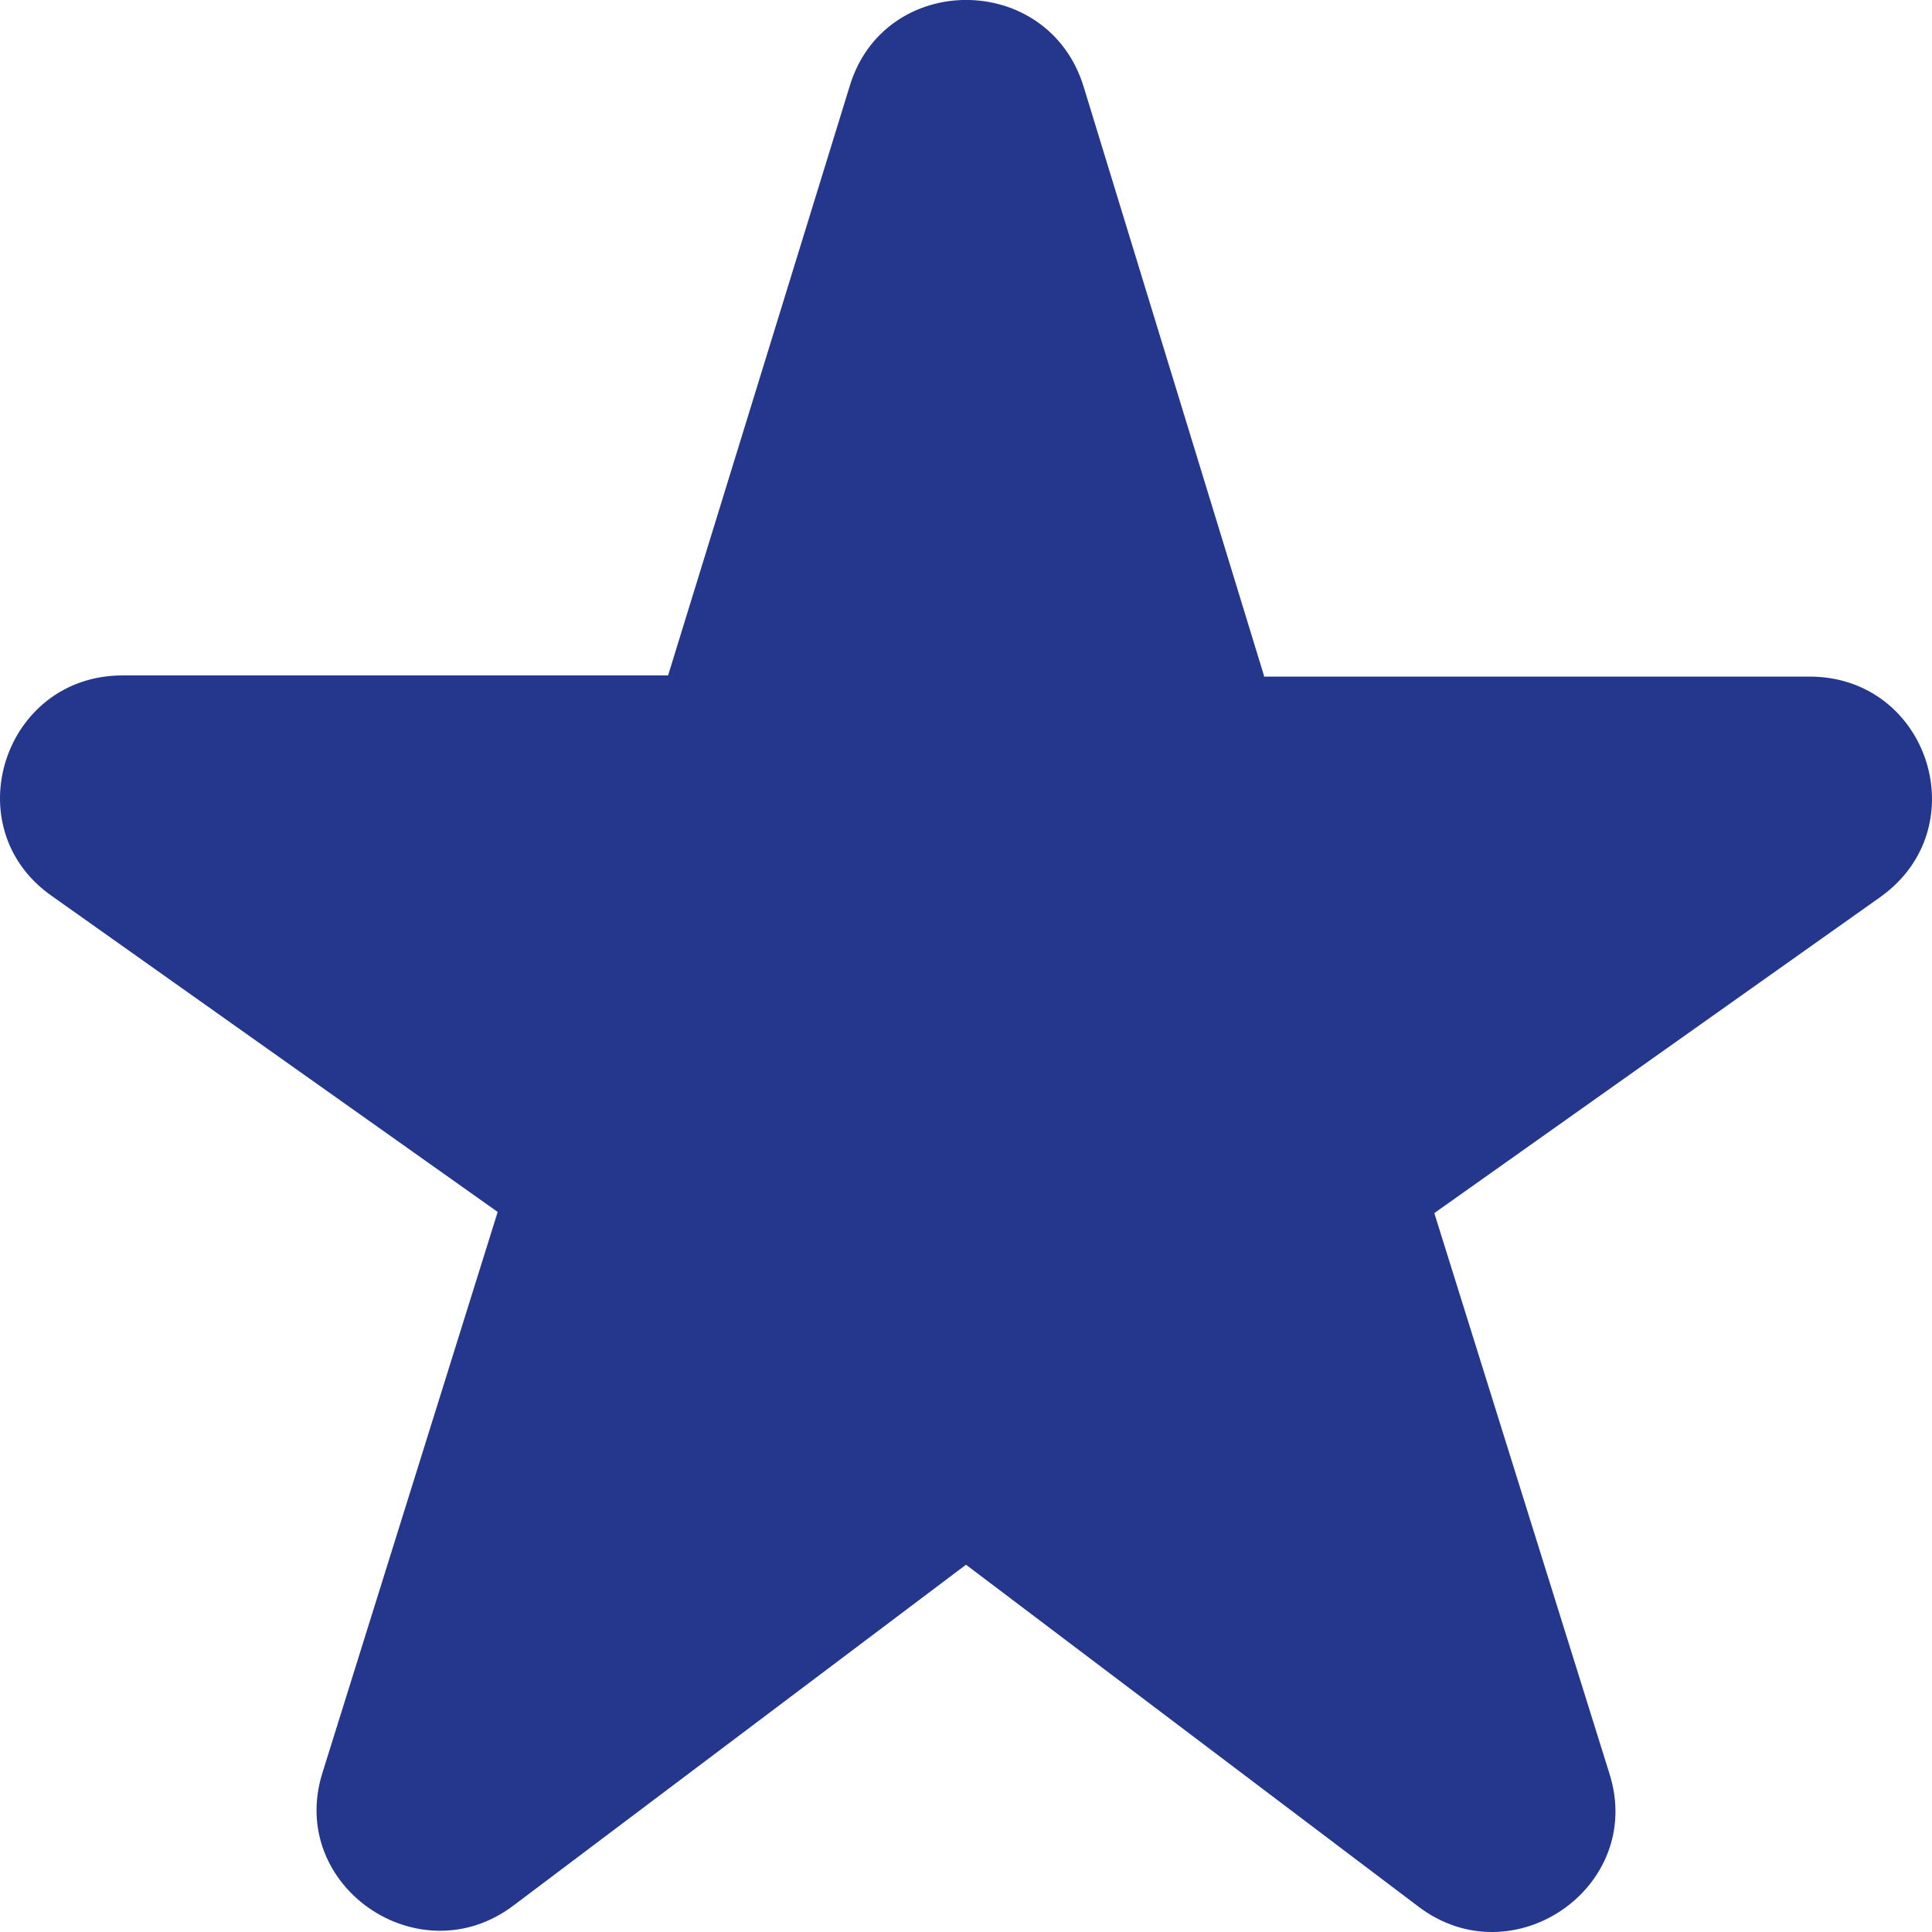
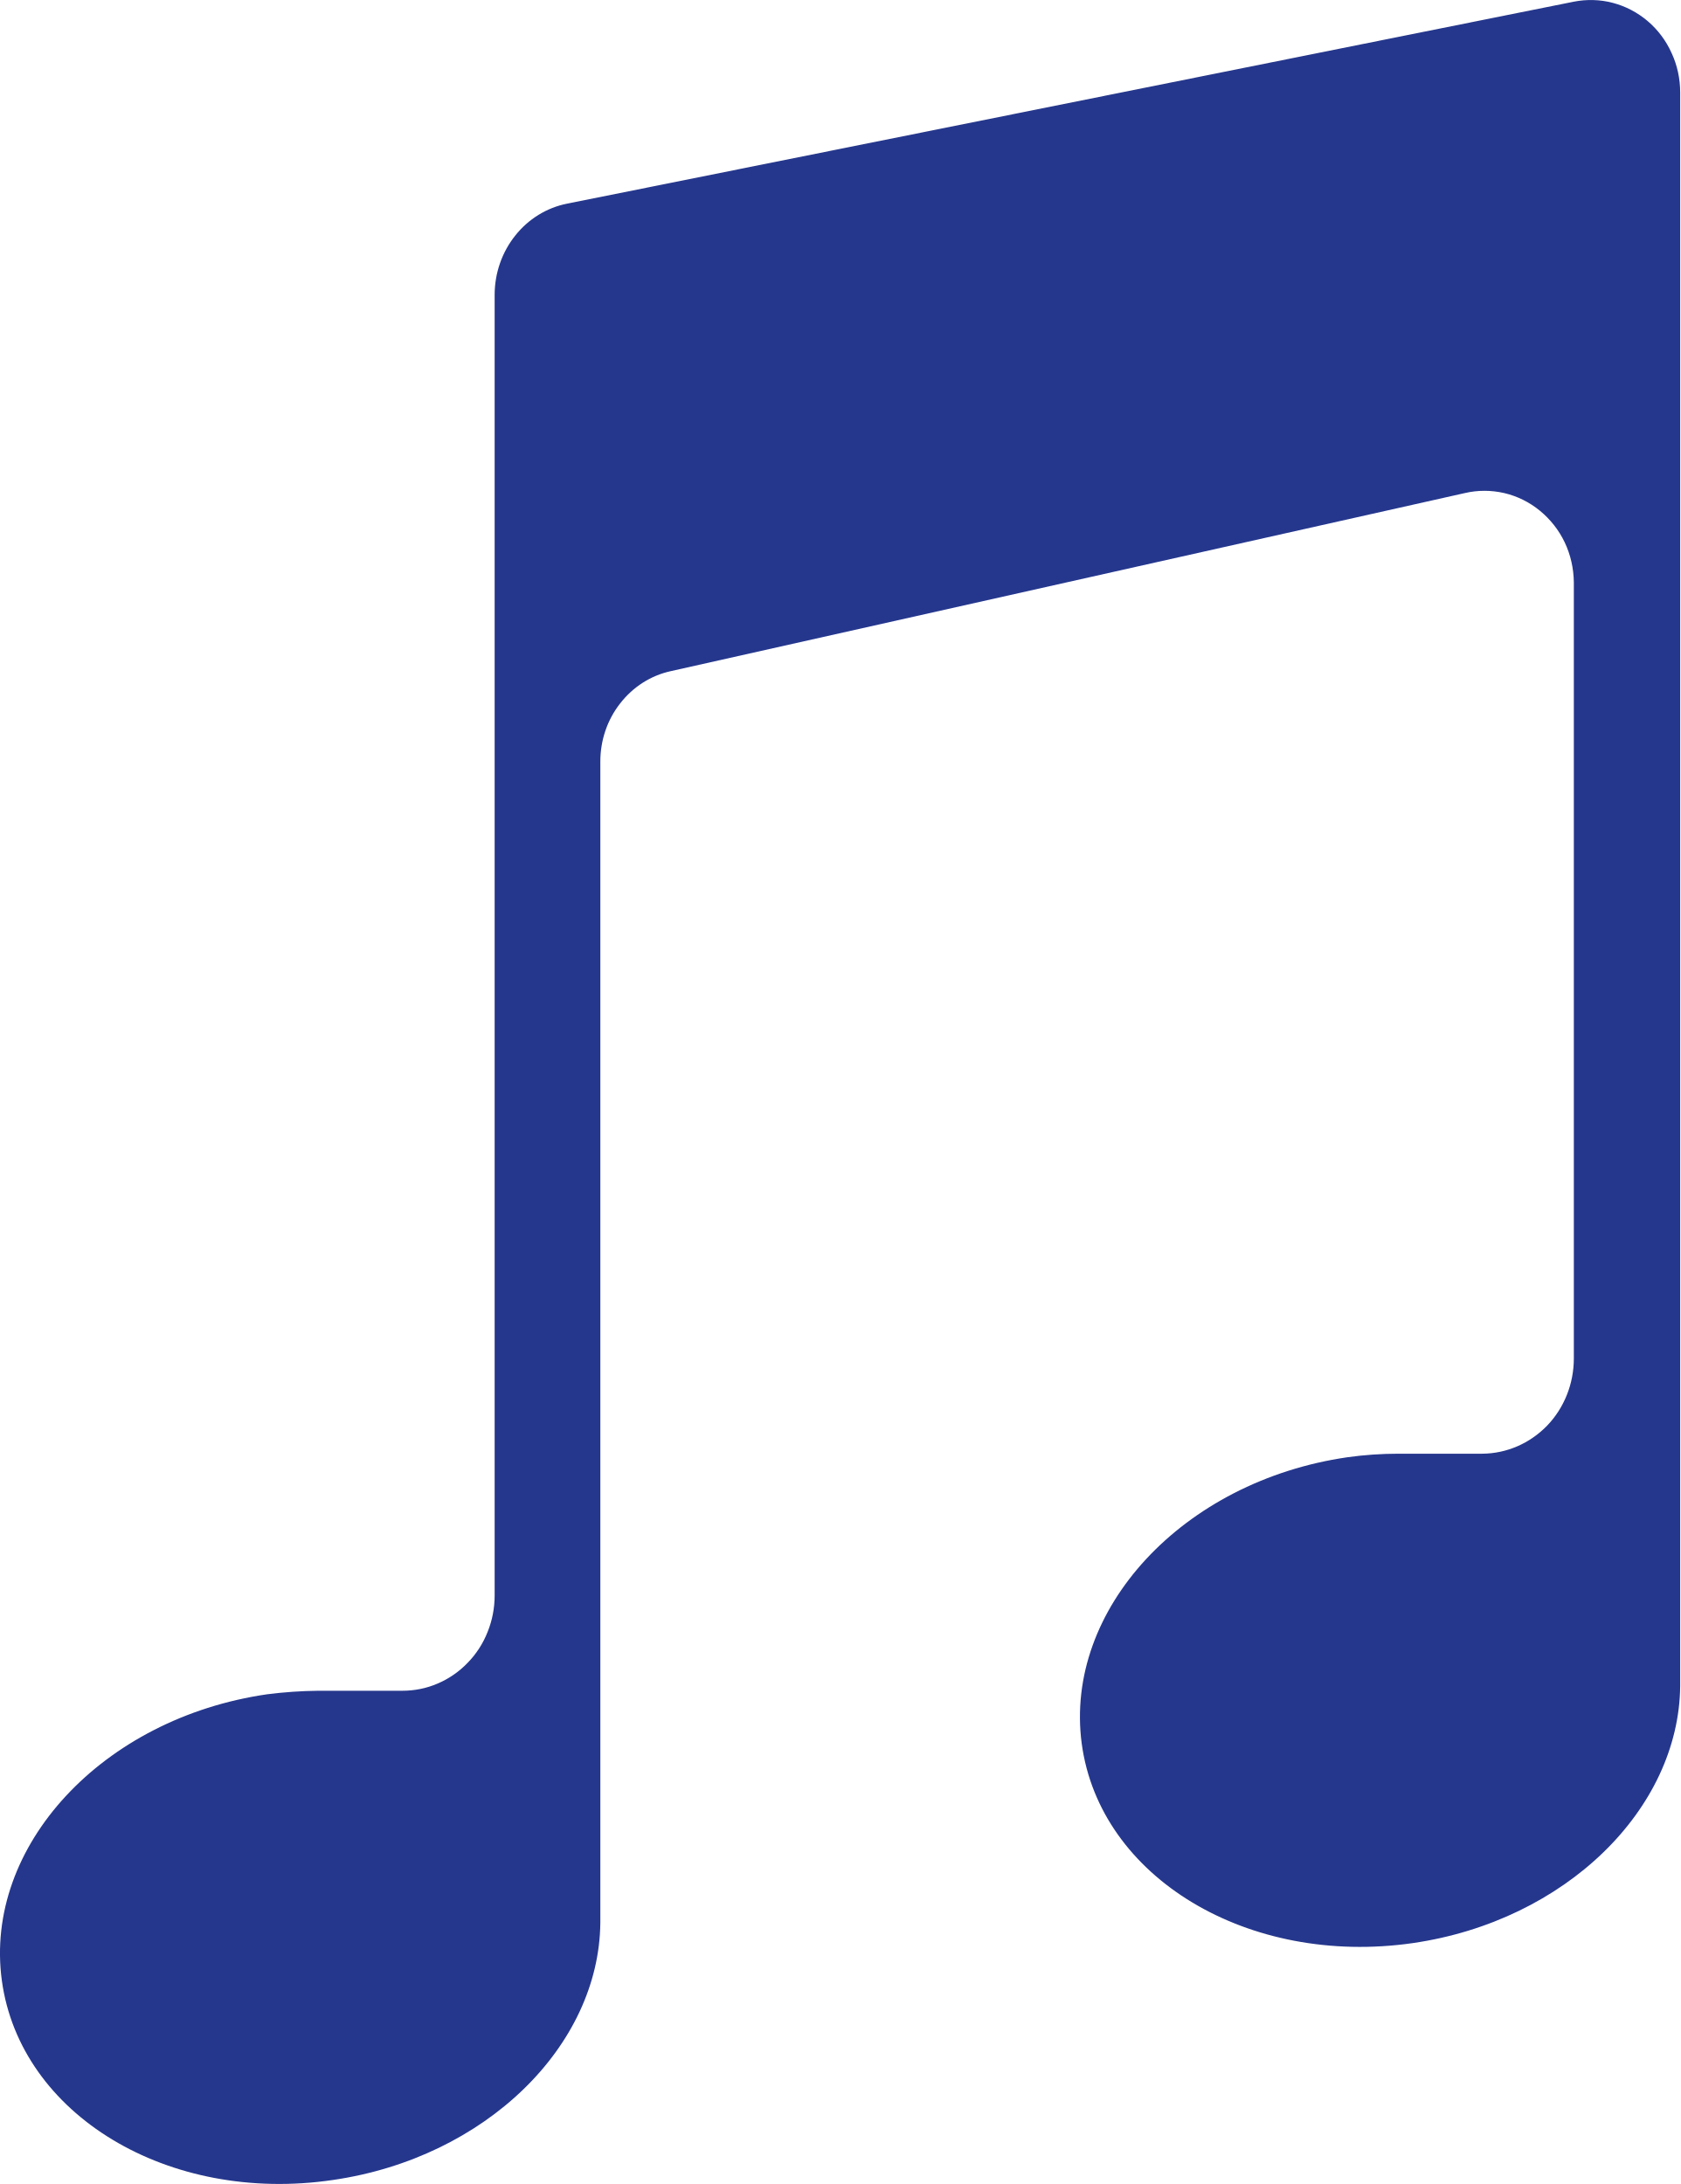
- <svg xmlns="http://www.w3.org/2000/svg" width="10" height="10" viewBox="0 0 10 10" fill="none">
-   <path d="M6.542 3.496L5.609 0.449C5.425 -0.15 4.575 -0.15 4.397 0.449L3.458 3.496H0.634C0.019 3.496 -0.235 4.283 0.266 4.636L2.576 6.273L1.669 9.176C1.485 9.761 2.17 10.233 2.659 9.862L5 8.099L7.341 9.868C7.83 10.24 8.515 9.767 8.331 9.182L7.424 6.279L9.734 4.642C10.235 4.283 9.981 3.502 9.366 3.502H6.542V3.496Z" fill="#25378D" />
+ <svg xmlns="http://www.w3.org/2000/svg" width="10" height="13" viewBox="0 0 10 13" fill="none">
+   <path d="M10 10.013V0.551C10 0.47 9.983 0.389 9.949 0.316C9.916 0.242 9.867 0.177 9.807 0.126C9.746 0.074 9.675 0.037 9.599 0.017C9.523 -0.003 9.444 -0.005 9.367 0.01L3.376 1.212C3.254 1.236 3.144 1.304 3.066 1.403C2.987 1.502 2.944 1.627 2.944 1.755V9.496C2.944 9.571 2.93 9.645 2.902 9.714C2.875 9.783 2.834 9.846 2.783 9.898C2.732 9.951 2.671 9.993 2.605 10.021C2.538 10.05 2.467 10.064 2.395 10.064H1.896C1.794 10.065 1.692 10.072 1.59 10.085C0.609 10.227 -0.098 10.991 0.011 11.789C0.12 12.587 1.001 13.121 1.982 12.976C2.891 12.844 3.566 12.178 3.573 11.445V4.533C3.573 4.407 3.614 4.285 3.691 4.187C3.767 4.089 3.873 4.021 3.992 3.995L8.718 2.935C8.795 2.917 8.875 2.917 8.953 2.935C9.03 2.953 9.103 2.989 9.165 3.04C9.227 3.091 9.278 3.155 9.313 3.229C9.348 3.303 9.366 3.384 9.367 3.466V8.086C9.367 8.236 9.31 8.38 9.208 8.486C9.105 8.592 8.967 8.652 8.822 8.653H8.324C8.222 8.653 8.12 8.66 8.02 8.674C7.039 8.816 6.332 9.581 6.438 10.378C6.545 11.176 7.429 11.707 8.409 11.566C9.318 11.434 9.993 10.768 10 10.035V10.013Z" fill="#25378D" />
</svg>
